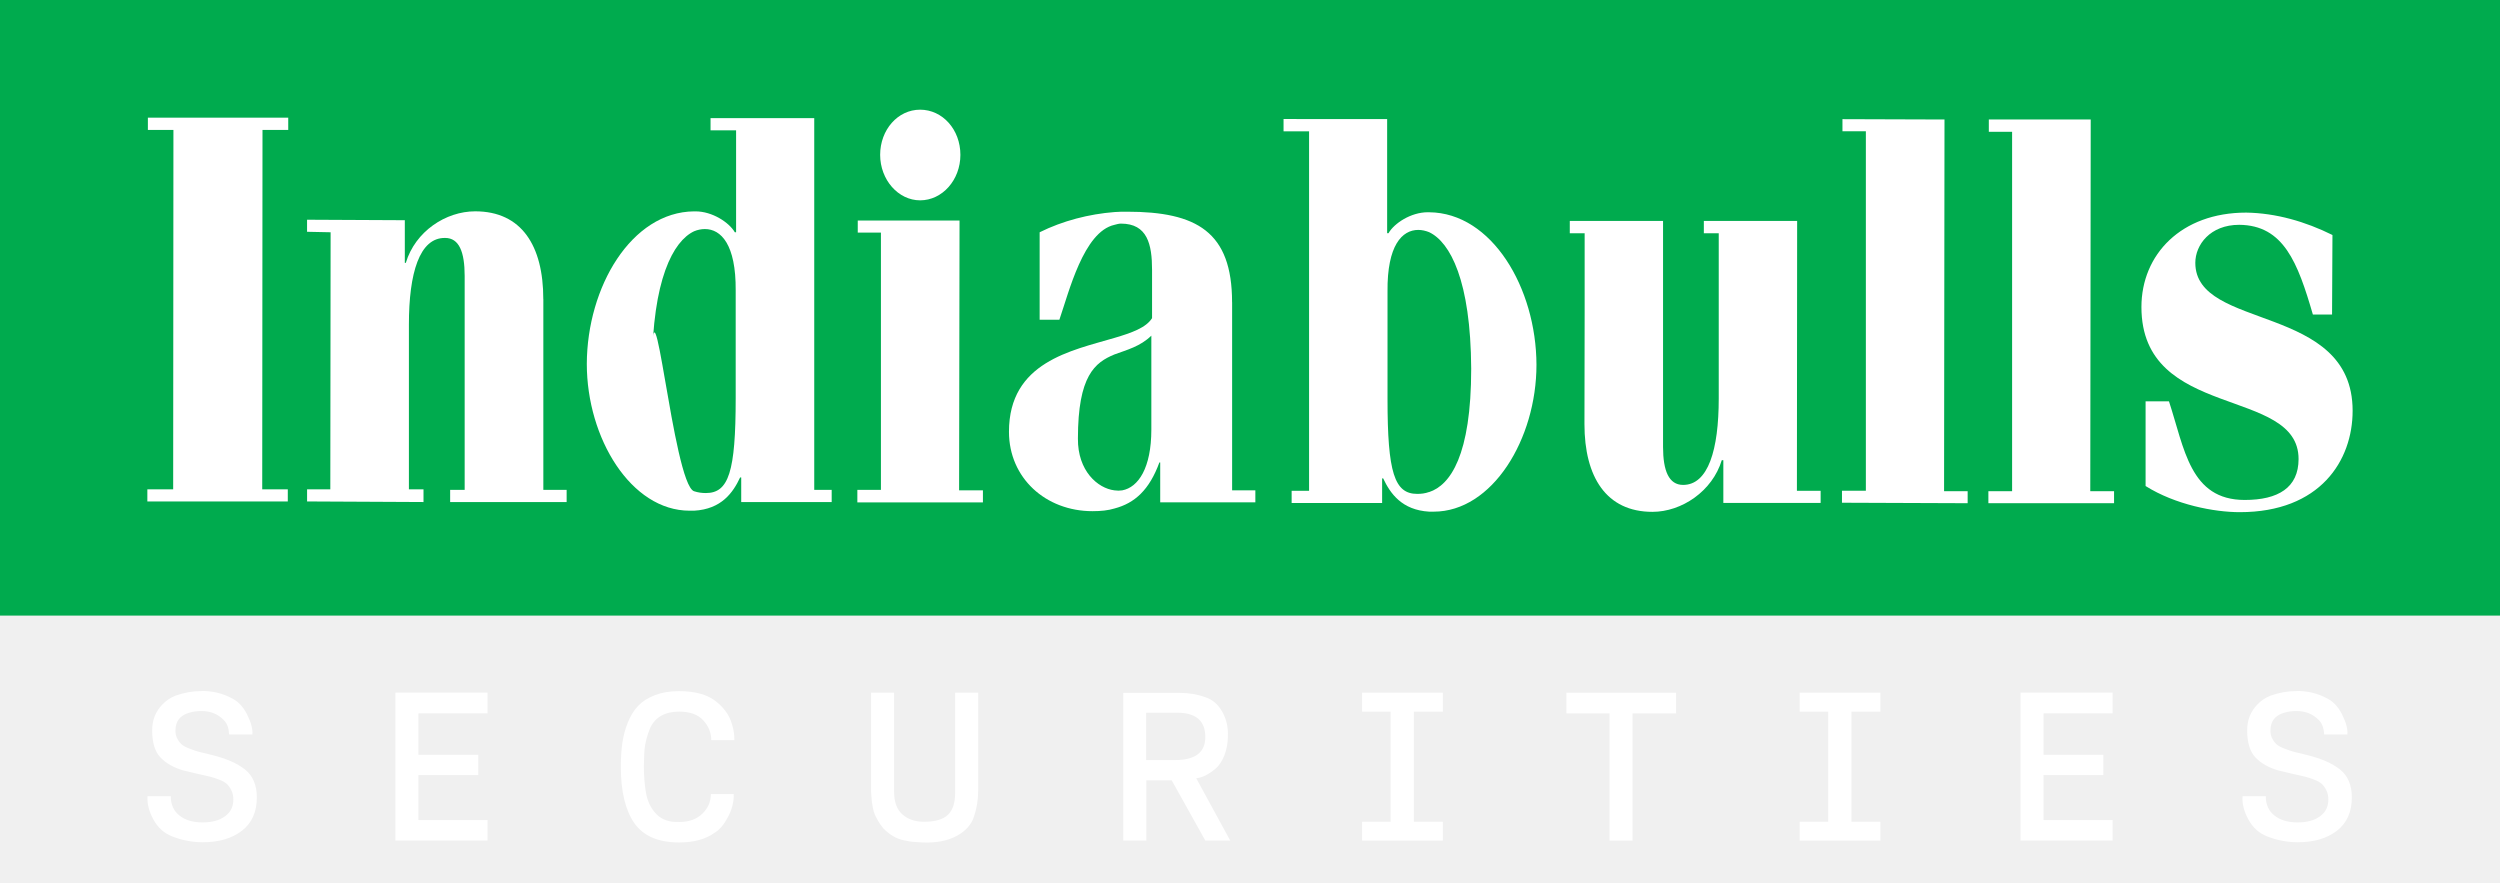
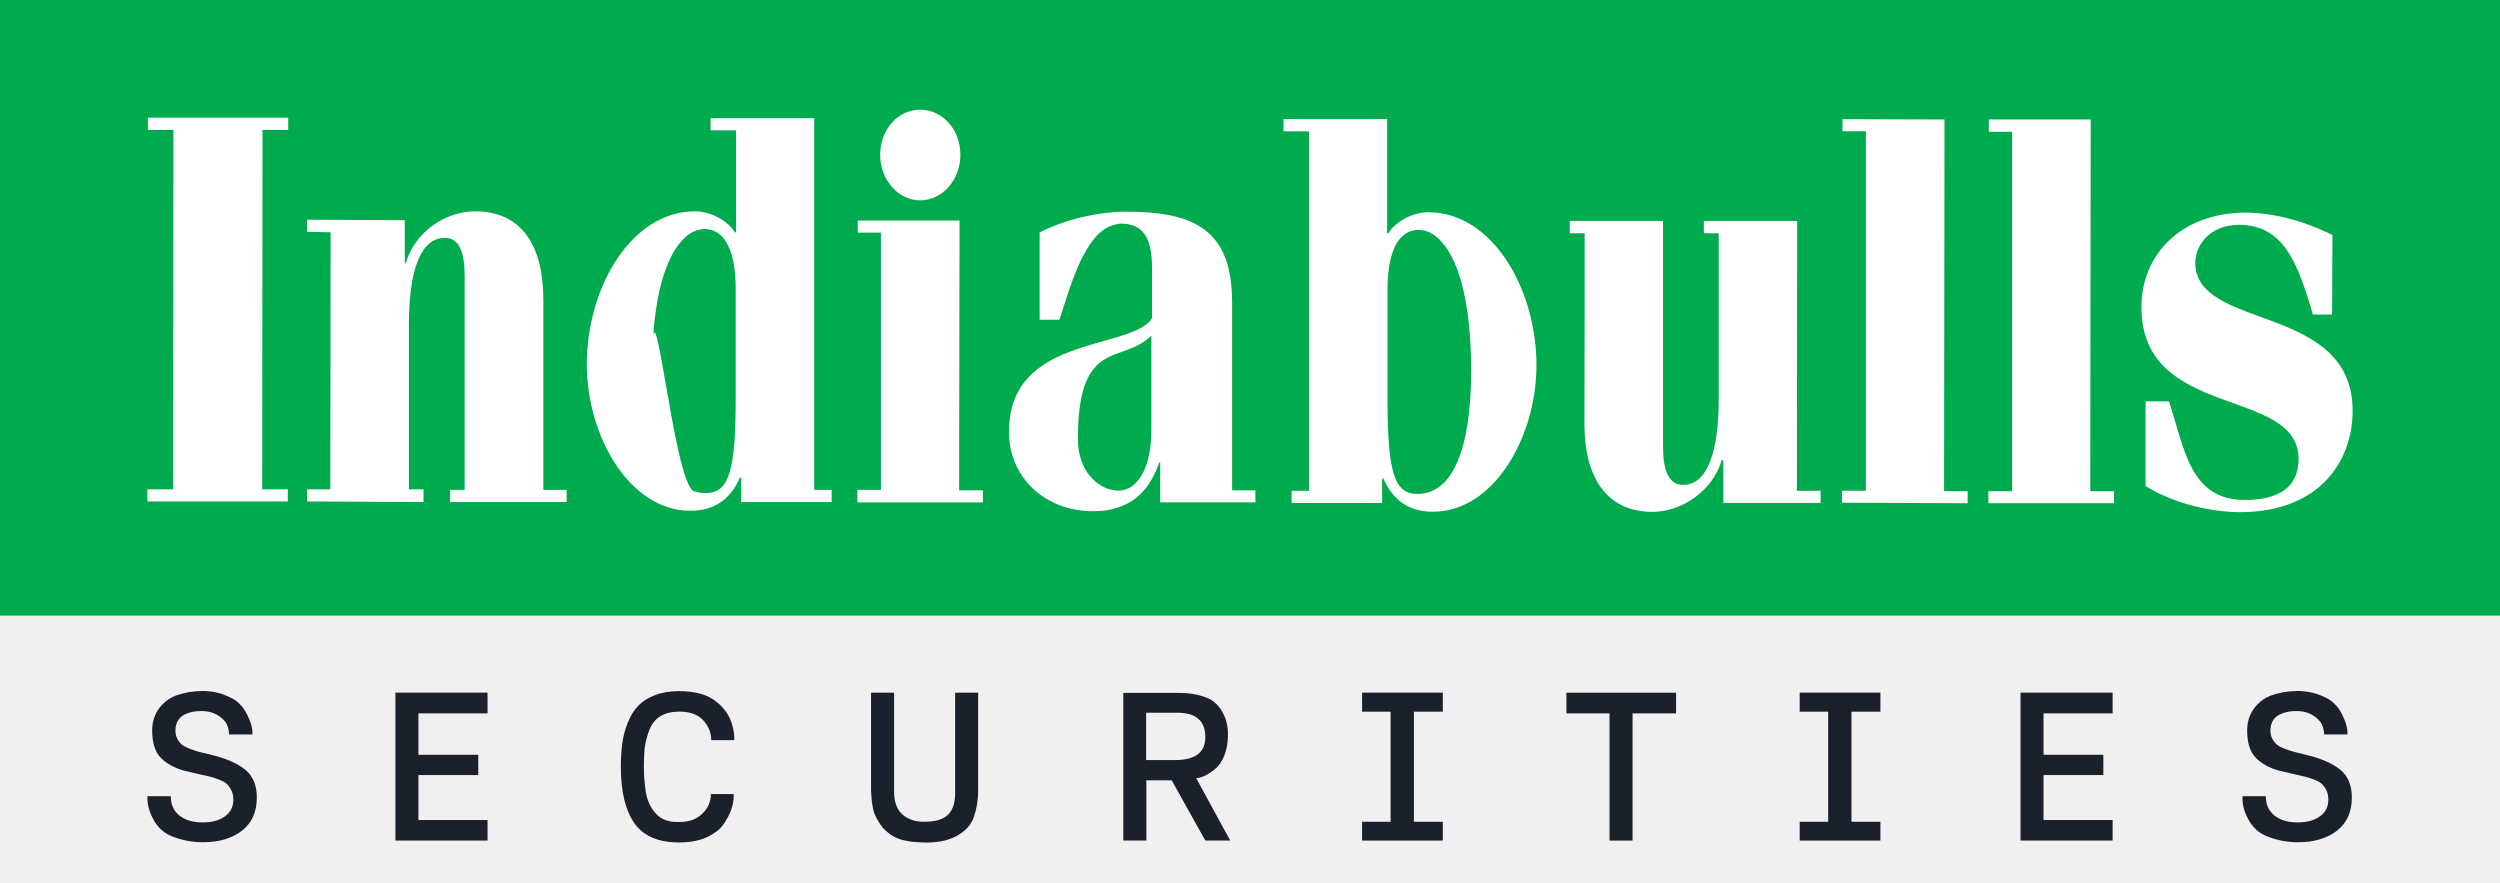
<svg xmlns="http://www.w3.org/2000/svg" width="119" height="42" viewBox="0 0 119 42" fill="none">
  <g clip-path="url(#clip0_3001_276)">
    <path d="M119 0H0V29.302H119V0Z" fill="#00AB4E" />
    <path d="M25.861 14.236C25.861 11.688 24.822 10.059 22.619 10.059C21.22 10.059 19.768 11.012 19.317 12.511H19.269V10.482L14.616 10.459V11.033L15.737 11.056L15.723 23.291H14.617V23.869L20.159 23.897V23.291H19.464V15.441C19.464 12.999 19.968 11.305 21.19 11.326C21.855 11.326 22.118 11.995 22.118 13.132V23.319H21.427V23.897H26.972V23.319H25.863V14.236H25.861Z" fill="white" />
    <path d="M38.754 5.623H33.822V6.204H35.038V11.056H34.978C34.706 10.589 33.909 10.061 33.104 10.061H33.039C30.056 10.087 27.946 13.656 27.932 17.319C27.932 20.862 30.04 24.309 32.825 24.309H33.04C34.343 24.236 34.894 23.446 35.229 22.728H35.282V23.897H39.588V23.319H38.758V5.623H38.754ZM33.602 23.469C33.406 23.469 33.233 23.446 33.037 23.383C32.035 23.049 31.036 11.632 31.036 17.498C31.057 13.317 32.036 11.484 33.037 11.009C33.207 10.938 33.385 10.903 33.553 10.903C34.318 10.903 35.036 11.632 35.019 13.83V18.952C35.019 22.461 34.685 23.469 33.6 23.469H33.602Z" fill="white" />
    <path d="M7.039 6.184H8.255L8.243 23.291H7.014V23.869H13.699V23.291H12.482L12.495 6.184H13.72V5.602H7.039V6.184Z" fill="white" />
    <path d="M45.674 10.498H40.829V11.073H41.932V23.319H40.81V23.914H46.787V23.34H45.653L45.674 10.498Z" fill="white" />
    <path d="M92.558 5.688L87.701 5.672V6.249H88.815V23.36H87.678V23.93L93.66 23.953V23.382H92.538L92.558 5.688Z" fill="white" />
    <path d="M43.798 9.536C44.849 9.536 45.715 8.572 45.715 7.37C45.715 6.167 44.865 5.221 43.798 5.221C42.731 5.221 41.895 6.183 41.895 7.37C41.895 8.556 42.755 9.536 43.798 9.536Z" fill="white" />
    <path d="M85.542 10.515H81.103V11.103H81.812V18.971C81.812 21.411 81.31 23.082 80.116 23.082C79.437 23.082 79.161 22.41 79.161 21.274V10.517H74.722V11.105H75.429V14.886L75.42 20.186C75.42 22.706 76.46 24.364 78.656 24.364C80.048 24.364 81.51 23.382 81.957 21.904H82.031V23.941H86.662V23.361H85.533L85.544 10.517L85.542 10.515Z" fill="white" />
    <path d="M104.497 12.511C104.497 11.656 105.202 10.701 106.587 10.701C108.701 10.72 109.372 12.495 110.093 14.972H111.006L111.025 11.186C109.74 10.547 108.332 10.141 106.918 10.12C103.83 10.12 101.932 12.109 101.932 14.616C101.932 20.024 109.412 18.385 109.412 21.85C109.412 23.214 108.439 23.798 106.849 23.798C104.239 23.798 103.982 21.349 103.243 19.104H102.13V23.135C103.545 24.025 105.399 24.379 106.61 24.379C110.439 24.379 111.985 21.925 111.985 19.552C111.985 14.41 104.497 15.755 104.497 12.511Z" fill="white" />
    <path d="M99.518 5.688H94.668V6.274H95.776V23.382H94.647V23.953H100.629V23.382H99.497L99.518 5.688Z" fill="white" />
    <path d="M58.647 14.39C58.647 11.033 56.964 10.077 53.644 10.077C53.444 10.077 53.255 10.077 53.049 10.094C51.84 10.189 50.592 10.507 49.487 11.056V15.22H50.426C50.878 13.919 51.575 11.032 53.049 10.702C53.158 10.674 53.255 10.644 53.358 10.644C54.618 10.644 54.838 11.632 54.838 12.85V15.145C54.55 15.598 53.883 15.838 53.049 16.084C51.013 16.689 48.027 17.225 48.027 20.553C48.027 22.751 49.773 24.332 52.005 24.332C52.403 24.332 52.749 24.296 53.049 24.204C54.016 23.95 54.71 23.318 55.187 22.012H55.226V23.911H59.755V23.339H58.649V14.388L58.647 14.39ZM54.804 20.448C54.804 22.279 54.183 23.197 53.419 23.341C53.295 23.36 53.179 23.36 53.047 23.341C52.252 23.244 51.294 22.416 51.309 20.874C51.309 17.881 52.119 17.255 53.047 16.872C53.642 16.651 54.271 16.496 54.804 15.977V20.446V20.448Z" fill="white" />
    <path d="M68.026 10.103H67.963C67.157 10.103 66.358 10.633 66.093 11.1H66.028V5.667H62.326L61.097 5.665V6.251H62.312V23.361H61.482V23.942H65.789V22.773H65.84C66.177 23.491 66.729 24.278 68.029 24.355H68.242C71.033 24.355 73.136 20.904 73.136 17.363C73.124 13.7 71.012 10.129 68.029 10.104L68.026 10.103ZM68.026 23.419C67.829 23.488 67.659 23.509 67.459 23.509C66.376 23.509 66.046 22.5 66.046 18.994V13.873C66.025 11.676 66.741 10.944 67.511 10.944C67.682 10.944 67.859 10.984 68.026 11.051C69.032 11.528 70.006 13.361 70.029 17.546C70.029 21.681 69.032 23.093 68.026 23.423V23.419Z" fill="white" />
-     <path d="M9.609 32.89C10.106 32.89 10.559 32.994 10.966 33.203C11.301 33.35 11.566 33.619 11.761 34.007C11.956 34.396 12.039 34.714 12.012 34.962H10.906C10.892 34.66 10.81 34.431 10.655 34.277C10.374 33.989 10.022 33.845 9.599 33.845C9.377 33.845 9.179 33.871 9.005 33.926C8.563 34.054 8.345 34.342 8.352 34.791C8.352 34.932 8.382 35.058 8.444 35.169C8.503 35.279 8.572 35.369 8.649 35.435C8.726 35.502 8.853 35.571 9.026 35.637C9.2 35.704 9.349 35.755 9.474 35.788C9.599 35.822 9.79 35.869 10.052 35.929C10.748 36.097 11.286 36.329 11.661 36.627C12.037 36.926 12.225 37.37 12.225 37.96C12.225 38.65 11.988 39.178 11.515 39.543C11.043 39.908 10.424 40.091 9.66 40.091C9.144 40.091 8.654 39.996 8.191 39.81C7.808 39.663 7.511 39.394 7.301 39.006C7.09 38.618 6.997 38.248 7.023 37.9H8.129C8.129 38.295 8.266 38.602 8.542 38.82C8.817 39.038 9.183 39.147 9.639 39.147C10.095 39.147 10.438 39.052 10.704 38.86C10.973 38.669 11.107 38.402 11.107 38.062C11.107 37.895 11.077 37.747 11.015 37.624C10.956 37.5 10.885 37.4 10.805 37.323C10.724 37.245 10.597 37.173 10.422 37.107C10.248 37.04 10.095 36.991 9.964 36.961C9.834 36.931 9.635 36.886 9.37 36.826C9.105 36.766 8.893 36.715 8.731 36.675C8.268 36.541 7.905 36.334 7.64 36.057C7.374 35.78 7.243 35.348 7.243 34.765C7.243 34.275 7.406 33.863 7.736 33.527C7.91 33.346 8.115 33.21 8.351 33.115C8.76 32.967 9.179 32.894 9.607 32.894L9.609 32.89Z" fill="white" />
-     <path d="M23.207 32.971V33.956H19.917V35.927H22.765V36.893H19.917V39.034H23.207V40.01H18.822V32.969H23.207V32.971Z" fill="white" />
-     <path d="M32.329 39.127C32.793 39.127 33.16 38.997 33.43 38.733C33.702 38.472 33.837 38.159 33.837 37.798H34.924C34.938 38.152 34.848 38.514 34.657 38.879C34.466 39.244 34.257 39.494 34.029 39.629C33.6 39.945 33.033 40.101 32.329 40.101C31.331 40.101 30.618 39.792 30.191 39.176C29.765 38.56 29.552 37.668 29.552 36.501C29.552 36.084 29.575 35.709 29.622 35.374C29.67 35.038 29.756 34.712 29.884 34.392C30.012 34.075 30.175 33.809 30.377 33.597C30.579 33.386 30.843 33.216 31.172 33.09C31.501 32.962 31.883 32.898 32.319 32.898C33.103 32.898 33.7 33.069 34.109 33.411C34.25 33.518 34.387 33.658 34.522 33.834C34.662 34.008 34.771 34.225 34.848 34.487C34.926 34.749 34.961 34.996 34.954 35.231H33.856C33.856 34.882 33.73 34.57 33.479 34.291C33.228 34.013 32.844 33.873 32.328 33.873C31.664 33.873 31.208 34.124 30.96 34.627C30.879 34.808 30.816 34.994 30.769 35.186C30.721 35.377 30.693 35.528 30.683 35.639C30.672 35.749 30.663 35.907 30.658 36.111C30.651 36.316 30.648 36.444 30.648 36.499C30.648 36.922 30.681 37.334 30.748 37.736C30.821 38.152 30.99 38.493 31.25 38.758C31.511 39.023 31.869 39.146 32.326 39.125L32.329 39.127Z" fill="white" />
-     <path d="M42.559 32.97V37.687C42.559 38.17 42.689 38.528 42.95 38.763C43.212 38.998 43.558 39.116 43.986 39.116C44.516 39.116 44.895 39.005 45.122 38.784C45.35 38.563 45.464 38.221 45.464 37.759V32.972H46.561V37.638C46.561 38.068 46.495 38.479 46.359 38.876C46.238 39.251 45.966 39.555 45.545 39.786C45.122 40.018 44.59 40.124 43.946 40.102C43.711 40.088 43.551 40.08 43.463 40.073C43.375 40.066 43.235 40.043 43.04 40.002C42.845 39.962 42.67 39.895 42.512 39.801C42.354 39.708 42.197 39.583 42.045 39.428C41.95 39.314 41.869 39.197 41.799 39.076C41.729 38.954 41.674 38.851 41.638 38.763C41.601 38.675 41.571 38.57 41.548 38.447C41.525 38.322 41.509 38.233 41.502 38.175C41.495 38.119 41.486 38.024 41.478 37.894C41.467 37.763 41.462 37.682 41.462 37.648V32.972H42.559V32.97Z" fill="white" />
-     <path d="M58.449 35.044C58.442 35.393 58.384 35.702 58.273 35.974C58.163 36.246 58.024 36.451 57.855 36.592C57.687 36.732 57.529 36.839 57.378 36.913C57.227 36.987 57.081 37.031 56.941 37.045L58.559 40.011H57.373L55.774 37.145H54.566V40.011H53.469V32.981H56.144C56.586 32.981 56.992 33.048 57.361 33.183C57.703 33.29 57.975 33.52 58.175 33.871C58.377 34.224 58.466 34.614 58.447 35.042L58.449 35.044ZM54.557 36.179H55.935C56.894 36.179 57.373 35.814 57.373 35.082C57.373 34.312 56.927 33.925 56.035 33.925H54.557V36.178V36.179Z" fill="white" />
-     <path d="M64.836 40.011V39.116H66.193V33.876H64.836V32.97H68.679V33.876H67.301V39.116H68.679V40.011H64.836Z" fill="white" />
-     <path d="M74.561 33.957V32.973H79.782V33.957H77.71V40.012H76.613V33.957H74.561Z" fill="white" />
-     <path d="M85.665 40.011V39.116H87.022V33.876H85.665V32.97H89.508V33.876H88.13V39.116H89.508V40.011H85.665Z" fill="white" />
-     <path d="M100.561 32.971V33.956H97.272V35.927H100.119V36.893H97.272V39.034H100.561V40.01H96.176V32.969H100.561V32.971Z" fill="white" />
-     <path d="M109.331 32.89C109.828 32.89 110.281 32.994 110.688 33.203C111.024 33.35 111.289 33.619 111.483 34.007C111.678 34.396 111.761 34.714 111.734 34.962H110.629C110.615 34.66 110.532 34.431 110.378 34.277C110.097 33.989 109.744 33.845 109.321 33.845C109.1 33.845 108.901 33.871 108.727 33.926C108.285 34.054 108.067 34.342 108.074 34.791C108.074 34.932 108.104 35.058 108.166 35.169C108.225 35.279 108.294 35.369 108.371 35.435C108.448 35.502 108.575 35.571 108.749 35.637C108.922 35.704 109.072 35.755 109.196 35.788C109.321 35.822 109.512 35.869 109.774 35.929C110.471 36.097 111.008 36.329 111.383 36.627C111.759 36.926 111.947 37.37 111.947 37.96C111.947 38.65 111.71 39.178 111.238 39.543C110.765 39.908 110.146 40.091 109.382 40.091C108.866 40.091 108.376 39.996 107.913 39.81C107.53 39.663 107.234 39.394 107.023 39.006C106.812 38.618 106.719 38.248 106.746 37.9H107.851C107.851 38.295 107.988 38.602 108.264 38.82C108.54 39.038 108.905 39.147 109.361 39.147C109.818 39.147 110.16 39.052 110.427 38.86C110.695 38.669 110.829 38.402 110.829 38.062C110.829 37.895 110.799 37.747 110.737 37.624C110.678 37.5 110.607 37.4 110.527 37.323C110.446 37.245 110.32 37.173 110.144 37.107C109.97 37.04 109.818 36.991 109.686 36.961C109.556 36.931 109.358 36.886 109.093 36.826C108.827 36.766 108.615 36.715 108.454 36.675C107.99 36.541 107.627 36.334 107.362 36.057C107.097 35.78 106.965 35.348 106.965 34.765C106.965 34.275 107.128 33.863 107.458 33.527C107.632 33.346 107.837 33.21 108.073 33.115C108.482 32.967 108.901 32.894 109.33 32.894L109.331 32.89Z" fill="white" />
+     <path d="M9.609 32.89C10.106 32.89 10.559 32.994 10.966 33.203C11.301 33.35 11.566 33.619 11.761 34.007C11.956 34.396 12.039 34.714 12.012 34.962H10.906C10.892 34.66 10.81 34.431 10.655 34.277C10.374 33.989 10.022 33.845 9.599 33.845C9.377 33.845 9.179 33.871 9.005 33.926C8.563 34.054 8.345 34.342 8.352 34.791C8.352 34.932 8.382 35.058 8.444 35.169C8.503 35.279 8.572 35.369 8.649 35.435C8.726 35.502 8.853 35.571 9.026 35.637C9.2 35.704 9.349 35.755 9.474 35.788C9.599 35.822 9.79 35.869 10.052 35.929C10.748 36.097 11.286 36.329 11.661 36.627C12.037 36.926 12.225 37.37 12.225 37.96C12.225 38.65 11.988 39.178 11.515 39.543C11.043 39.908 10.424 40.091 9.66 40.091C9.144 40.091 8.654 39.996 8.191 39.81C7.808 39.663 7.511 39.394 7.301 39.006C7.09 38.618 6.997 38.248 7.023 37.9H8.129C8.129 38.295 8.266 38.602 8.542 38.82C8.817 39.038 9.183 39.147 9.639 39.147C10.095 39.147 10.438 39.052 10.704 38.86C10.973 38.669 11.107 38.402 11.107 38.062C11.107 37.895 11.077 37.747 11.015 37.624C10.956 37.5 10.885 37.4 10.805 37.323C10.724 37.245 10.597 37.173 10.422 37.107C10.248 37.04 10.095 36.991 9.964 36.961C9.834 36.931 9.635 36.886 9.37 36.826C9.105 36.766 8.893 36.715 8.731 36.675C8.268 36.541 7.905 36.334 7.64 36.057C7.374 35.78 7.243 35.348 7.243 34.765C7.243 34.275 7.406 33.863 7.736 33.527C7.91 33.346 8.115 33.21 8.351 33.115C8.76 32.967 9.179 32.894 9.607 32.894L9.609 32.89Z" fill="#1A202C" />
+     <path d="M23.207 32.971V33.956H19.917V35.927H22.765V36.893H19.917V39.034H23.207V40.01H18.822V32.969H23.207V32.971Z" fill="#1A202C" />
+     <path d="M32.329 39.127C32.793 39.127 33.16 38.997 33.43 38.733C33.702 38.472 33.837 38.159 33.837 37.798H34.924C34.938 38.152 34.848 38.514 34.657 38.879C34.466 39.244 34.257 39.494 34.029 39.629C33.6 39.945 33.033 40.101 32.329 40.101C31.331 40.101 30.618 39.792 30.191 39.176C29.765 38.56 29.552 37.668 29.552 36.501C29.552 36.084 29.575 35.709 29.622 35.374C29.67 35.038 29.756 34.712 29.884 34.392C30.012 34.075 30.175 33.809 30.377 33.597C30.579 33.386 30.843 33.216 31.172 33.09C31.501 32.962 31.883 32.898 32.319 32.898C33.103 32.898 33.7 33.069 34.109 33.411C34.25 33.518 34.387 33.658 34.522 33.834C34.662 34.008 34.771 34.225 34.848 34.487C34.926 34.749 34.961 34.996 34.954 35.231H33.856C33.856 34.882 33.73 34.57 33.479 34.291C33.228 34.013 32.844 33.873 32.328 33.873C31.664 33.873 31.208 34.124 30.96 34.627C30.879 34.808 30.816 34.994 30.769 35.186C30.721 35.377 30.693 35.528 30.683 35.639C30.672 35.749 30.663 35.907 30.658 36.111C30.651 36.316 30.648 36.444 30.648 36.499C30.648 36.922 30.681 37.334 30.748 37.736C30.821 38.152 30.99 38.493 31.25 38.758C31.511 39.023 31.869 39.146 32.326 39.125L32.329 39.127Z" fill="#1A202C" />
+     <path d="M42.559 32.97V37.687C42.559 38.17 42.689 38.528 42.95 38.763C43.212 38.998 43.558 39.116 43.986 39.116C44.516 39.116 44.895 39.005 45.122 38.784C45.35 38.563 45.464 38.221 45.464 37.759V32.972H46.561V37.638C46.561 38.068 46.495 38.479 46.359 38.876C46.238 39.251 45.966 39.555 45.545 39.786C45.122 40.018 44.59 40.124 43.946 40.102C43.711 40.088 43.551 40.08 43.463 40.073C43.375 40.066 43.235 40.043 43.04 40.002C42.845 39.962 42.67 39.895 42.512 39.801C42.354 39.708 42.197 39.583 42.045 39.428C41.95 39.314 41.869 39.197 41.799 39.076C41.729 38.954 41.674 38.851 41.638 38.763C41.601 38.675 41.571 38.57 41.548 38.447C41.525 38.322 41.509 38.233 41.502 38.175C41.495 38.119 41.486 38.024 41.478 37.894C41.467 37.763 41.462 37.682 41.462 37.648V32.972H42.559V32.97Z" fill="#1A202C" />
+     <path d="M58.449 35.044C58.442 35.393 58.384 35.702 58.273 35.974C58.163 36.246 58.024 36.451 57.855 36.592C57.687 36.732 57.529 36.839 57.378 36.913C57.227 36.987 57.081 37.031 56.941 37.045L58.559 40.011H57.373L55.774 37.145H54.566V40.011H53.469V32.981H56.144C56.586 32.981 56.992 33.048 57.361 33.183C57.703 33.29 57.975 33.52 58.175 33.871C58.377 34.224 58.466 34.614 58.447 35.042L58.449 35.044ZM54.557 36.179H55.935C56.894 36.179 57.373 35.814 57.373 35.082C57.373 34.312 56.927 33.925 56.035 33.925H54.557V36.178V36.179Z" fill="#1A202C" />
+     <path d="M64.836 40.011V39.116H66.193V33.876H64.836V32.97H68.679V33.876H67.301V39.116H68.679V40.011H64.836Z" fill="#1A202C" />
+     <path d="M74.561 33.957V32.973H79.782V33.957H77.71V40.012H76.613V33.957H74.561Z" fill="#1A202C" />
+     <path d="M85.665 40.011V39.116H87.022V33.876H85.665V32.97H89.508V33.876H88.13V39.116H89.508V40.011H85.665Z" fill="#1A202C" />
+     <path d="M100.561 32.971V33.956H97.272V35.927H100.119V36.893H97.272V39.034H100.561V40.01H96.176V32.969H100.561V32.971Z" fill="#1A202C" />
+     <path d="M109.331 32.89C109.828 32.89 110.281 32.994 110.688 33.203C111.024 33.35 111.289 33.619 111.483 34.007C111.678 34.396 111.761 34.714 111.734 34.962H110.629C110.615 34.66 110.532 34.431 110.378 34.277C110.097 33.989 109.744 33.845 109.321 33.845C109.1 33.845 108.901 33.871 108.727 33.926C108.285 34.054 108.067 34.342 108.074 34.791C108.074 34.932 108.104 35.058 108.166 35.169C108.225 35.279 108.294 35.369 108.371 35.435C108.448 35.502 108.575 35.571 108.749 35.637C108.922 35.704 109.072 35.755 109.196 35.788C109.321 35.822 109.512 35.869 109.774 35.929C110.471 36.097 111.008 36.329 111.383 36.627C111.759 36.926 111.947 37.37 111.947 37.96C111.947 38.65 111.71 39.178 111.238 39.543C110.765 39.908 110.146 40.091 109.382 40.091C108.866 40.091 108.376 39.996 107.913 39.81C107.53 39.663 107.234 39.394 107.023 39.006C106.812 38.618 106.719 38.248 106.746 37.9H107.851C107.851 38.295 107.988 38.602 108.264 38.82C108.54 39.038 108.905 39.147 109.361 39.147C109.818 39.147 110.16 39.052 110.427 38.86C110.695 38.669 110.829 38.402 110.829 38.062C110.829 37.895 110.799 37.747 110.737 37.624C110.678 37.5 110.607 37.4 110.527 37.323C110.446 37.245 110.32 37.173 110.144 37.107C109.97 37.04 109.818 36.991 109.686 36.961C109.556 36.931 109.358 36.886 109.093 36.826C108.827 36.766 108.615 36.715 108.454 36.675C107.99 36.541 107.627 36.334 107.362 36.057C107.097 35.78 106.965 35.348 106.965 34.765C106.965 34.275 107.128 33.863 107.458 33.527C107.632 33.346 107.837 33.21 108.073 33.115C108.482 32.967 108.901 32.894 109.33 32.894L109.331 32.89Z" fill="#1A202C" />
  </g>
  <defs>
    <clipPath id="clip0_3001_276">
      <rect width="119" height="42" fill="white" />
    </clipPath>
  </defs>
</svg>
